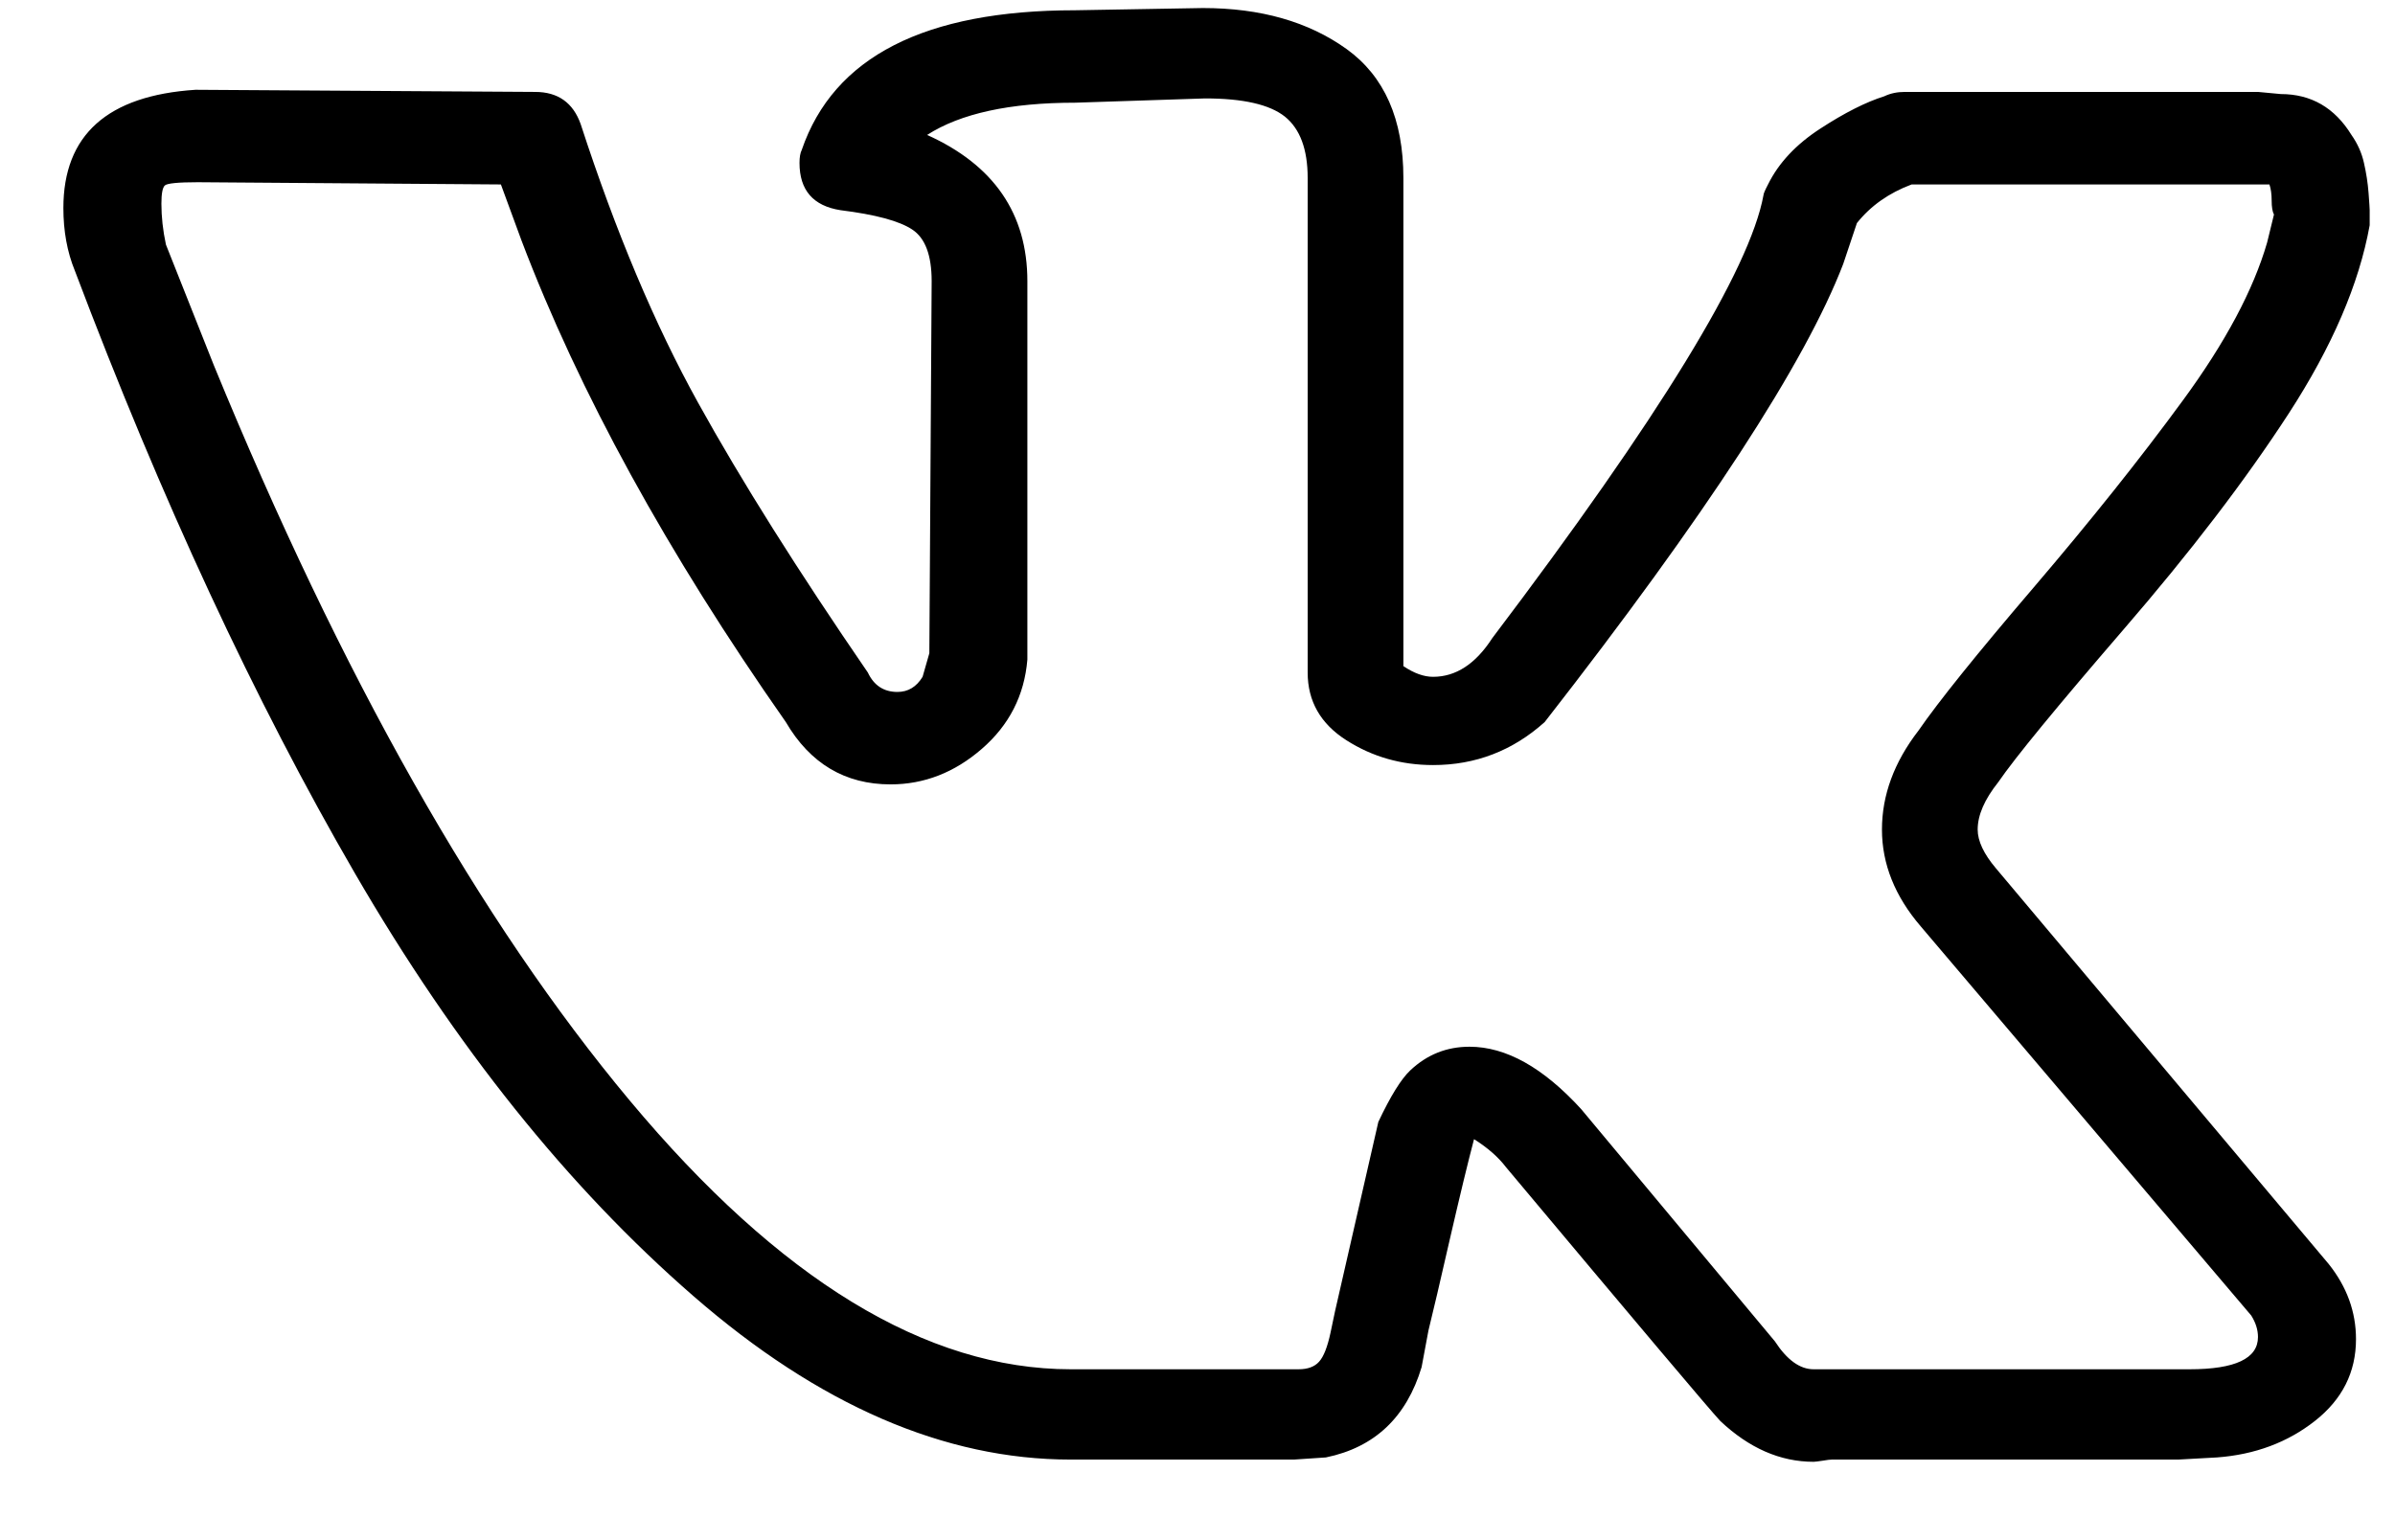
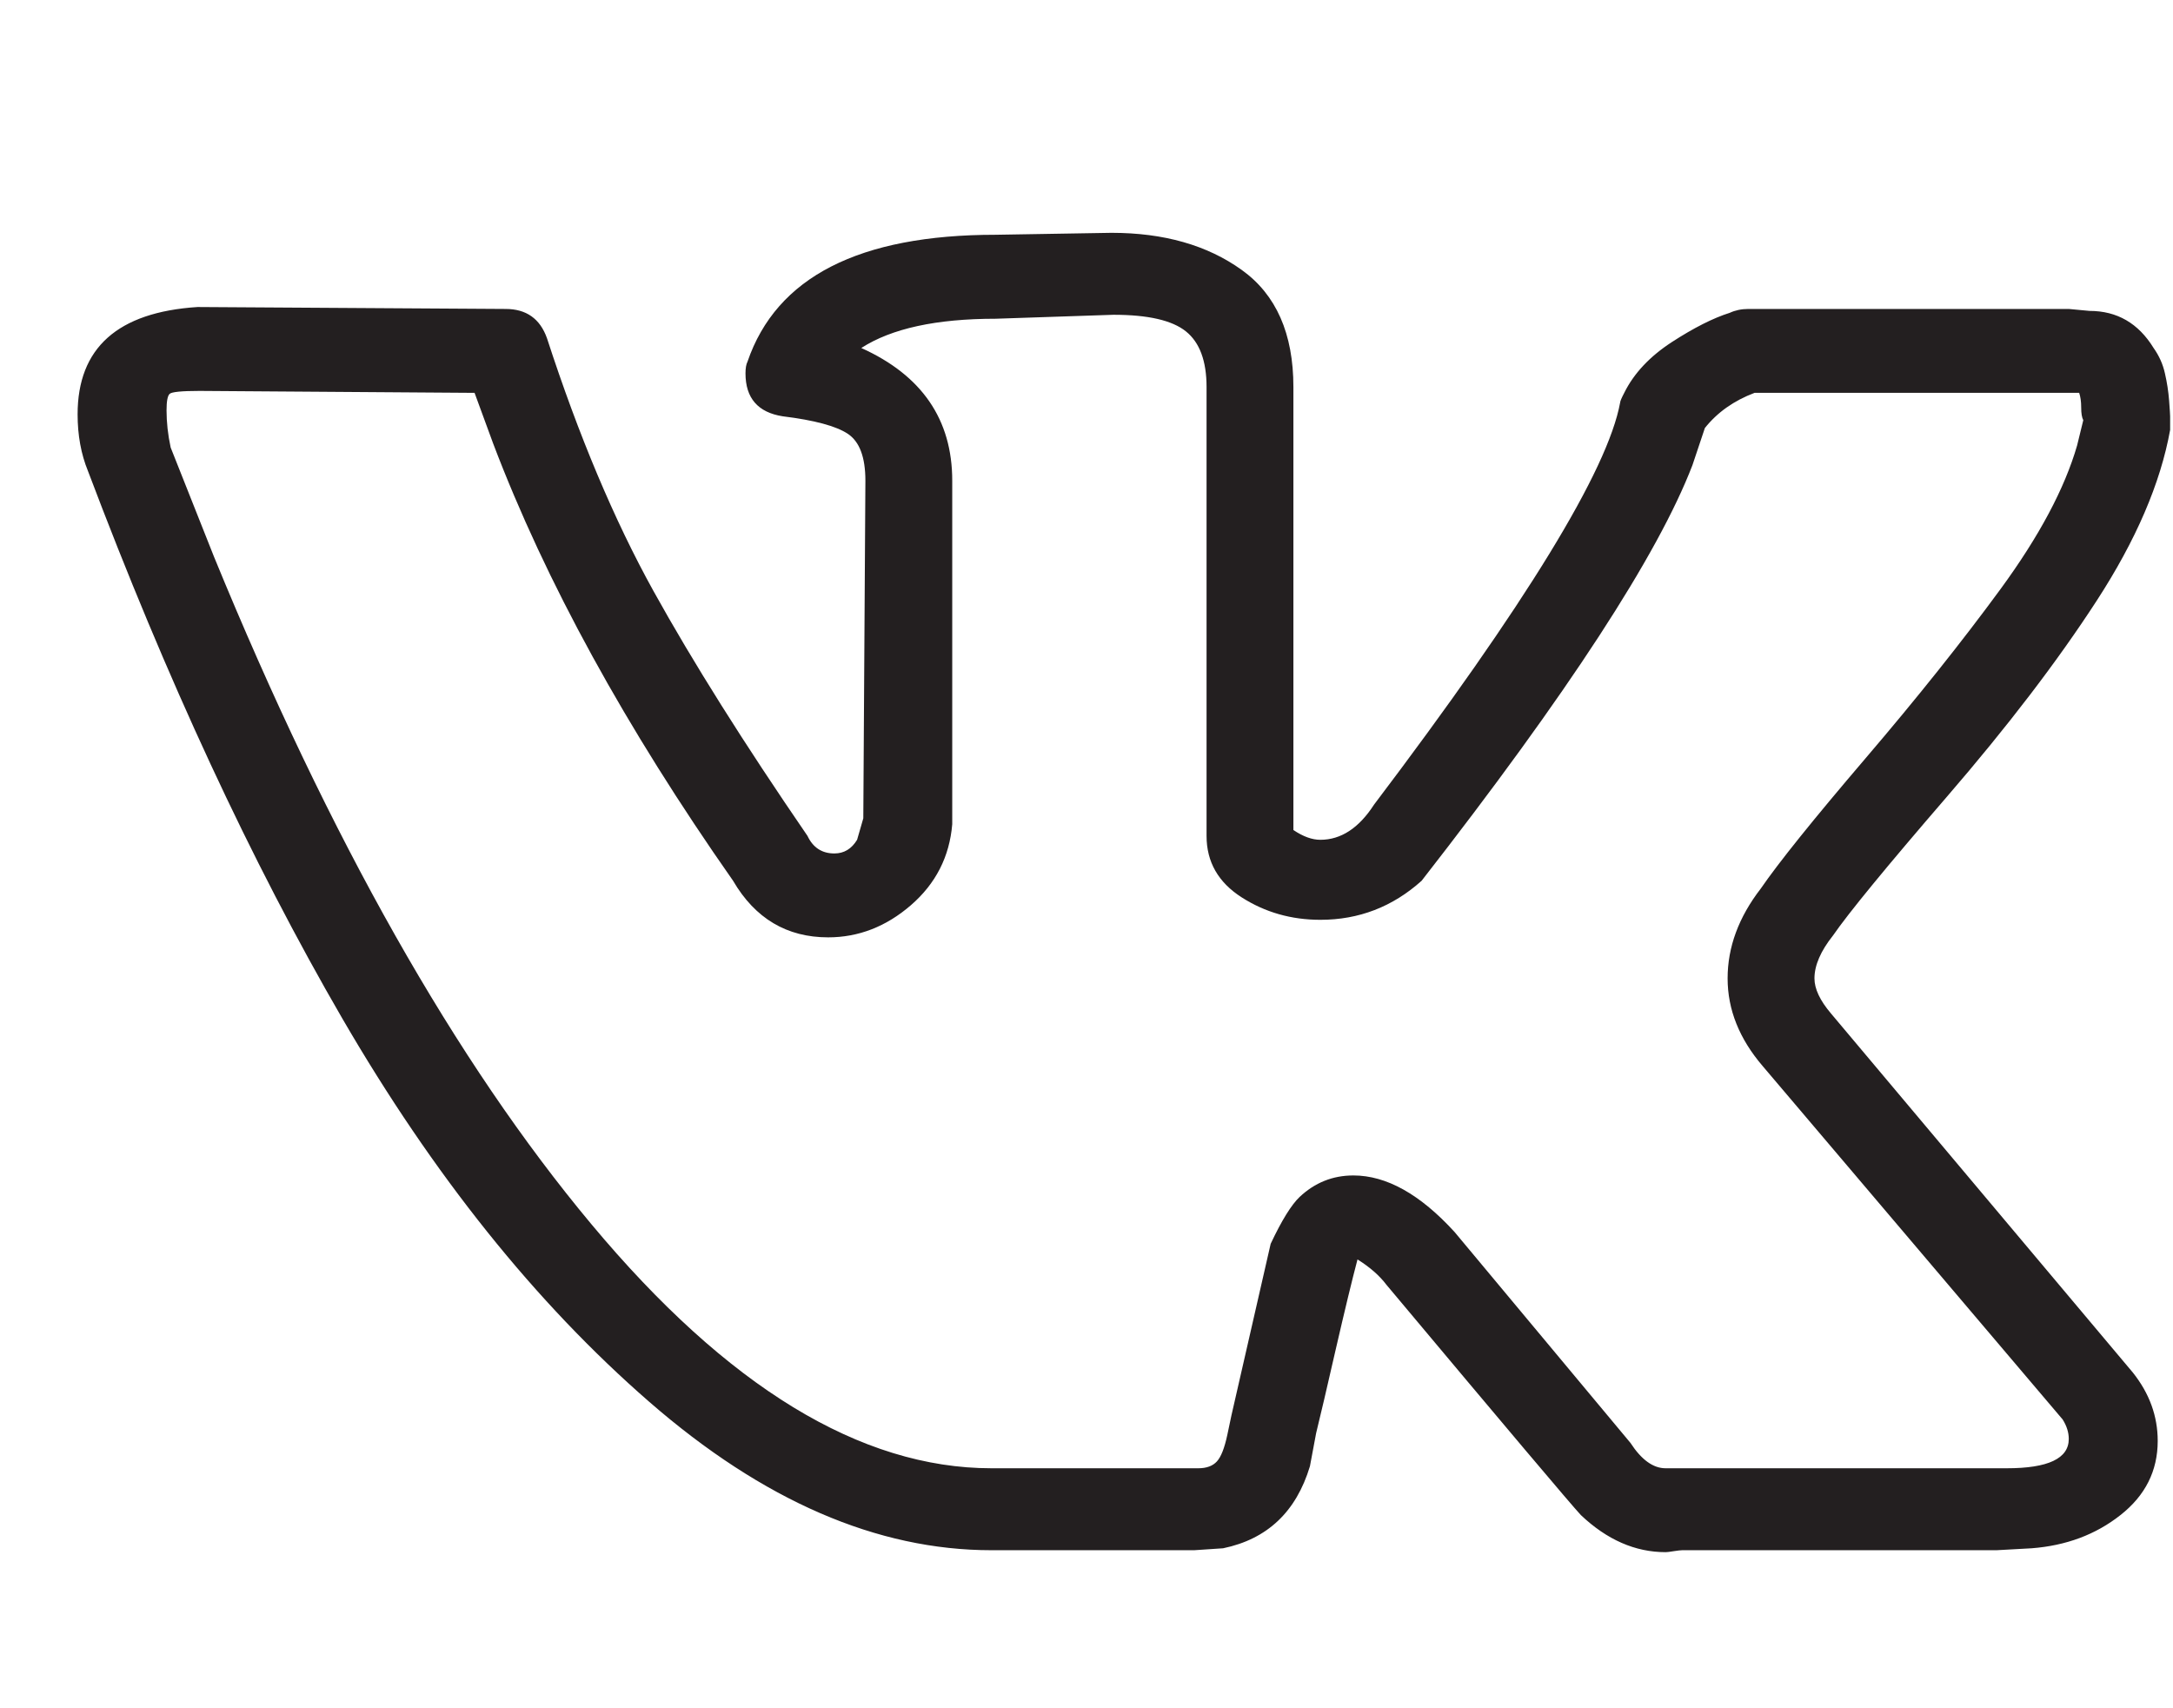
- <svg xmlns="http://www.w3.org/2000/svg" width="28" height="18" viewBox="0 0 28 18" fill="currentColor">
-   <path d="M0.741 2.433C0.741 1.578 1.256 1.117 2.286 1.05L6.256 1.075C6.523 1.075 6.7 1.201 6.789 1.452C7.198 2.71 7.655 3.795 8.161 4.709C8.667 5.623 9.329 6.675 10.146 7.865C10.217 8.016 10.332 8.092 10.492 8.092C10.617 8.092 10.714 8.033 10.786 7.915L10.865 7.639L10.892 3.288C10.892 2.986 10.817 2.785 10.666 2.685C10.515 2.584 10.235 2.509 9.826 2.458C9.507 2.408 9.347 2.224 9.347 1.905C9.347 1.838 9.356 1.788 9.373 1.754C9.746 0.665 10.812 0.12 12.571 0.12L14.063 0.094C14.738 0.094 15.297 0.254 15.741 0.572C16.185 0.891 16.407 1.394 16.407 2.081V7.79C16.532 7.874 16.647 7.915 16.754 7.915C17.02 7.915 17.251 7.765 17.446 7.463C19.4 4.881 20.457 3.154 20.617 2.282C20.617 2.266 20.635 2.224 20.67 2.157C20.794 1.905 20.999 1.687 21.283 1.503C21.567 1.318 21.816 1.193 22.029 1.126C22.1 1.092 22.18 1.075 22.269 1.075H26.398L26.665 1.1C27.02 1.1 27.295 1.26 27.491 1.578C27.562 1.679 27.611 1.788 27.637 1.905C27.664 2.022 27.682 2.14 27.691 2.257C27.7 2.375 27.704 2.442 27.704 2.458V2.634C27.58 3.322 27.264 4.055 26.758 4.835C26.252 5.614 25.608 6.457 24.826 7.362C24.045 8.268 23.556 8.863 23.361 9.148C23.201 9.349 23.121 9.533 23.121 9.701C23.121 9.835 23.192 9.986 23.334 10.154L27.224 14.781C27.438 15.049 27.544 15.342 27.544 15.661C27.544 16.047 27.384 16.365 27.064 16.617C26.745 16.868 26.363 17.011 25.919 17.044L25.466 17.069H21.416C21.398 17.069 21.363 17.073 21.31 17.082C21.256 17.09 21.221 17.095 21.203 17.095C20.812 17.095 20.448 16.935 20.111 16.617C19.986 16.483 19.151 15.493 17.606 13.649C17.517 13.532 17.393 13.423 17.233 13.322C17.162 13.591 17.069 13.976 16.953 14.479C16.838 14.982 16.754 15.342 16.7 15.56L16.62 15.988C16.443 16.575 16.07 16.927 15.501 17.044L15.128 17.069H12.517C11.043 17.069 9.573 16.432 8.108 15.158C6.642 13.884 5.324 12.237 4.151 10.216C2.979 8.196 1.887 5.845 0.874 3.163C0.785 2.945 0.741 2.701 0.741 2.433ZM16.754 8.947C16.381 8.947 16.043 8.85 15.741 8.657C15.439 8.465 15.288 8.2 15.288 7.865V2.081C15.288 1.746 15.199 1.507 15.022 1.364C14.844 1.222 14.533 1.151 14.089 1.151L12.571 1.201C11.807 1.201 11.229 1.327 10.839 1.578C11.62 1.93 12.011 2.5 12.011 3.288V7.714C11.976 8.133 11.798 8.481 11.478 8.758C11.159 9.035 10.803 9.173 10.412 9.173C9.88 9.173 9.471 8.93 9.187 8.444C7.801 6.465 6.771 4.588 6.096 2.81L5.856 2.157L2.313 2.131C2.082 2.131 1.953 2.144 1.927 2.169C1.9 2.194 1.887 2.266 1.887 2.383C1.887 2.534 1.904 2.693 1.94 2.861L2.499 4.269C3.991 7.907 5.612 10.774 7.362 12.87C9.111 14.965 10.83 16.013 12.517 16.013H15.182C15.288 16.013 15.368 15.984 15.421 15.925C15.475 15.866 15.519 15.753 15.555 15.586L15.608 15.334L16.114 13.121C16.256 12.819 16.381 12.618 16.487 12.518C16.683 12.333 16.913 12.241 17.18 12.241C17.606 12.241 18.041 12.484 18.485 12.97L20.75 15.686C20.892 15.904 21.043 16.013 21.203 16.013H25.599C26.132 16.013 26.398 15.887 26.398 15.636C26.398 15.552 26.372 15.468 26.319 15.384L22.455 10.833C22.153 10.481 22.002 10.103 22.002 9.701C22.002 9.299 22.144 8.913 22.429 8.544C22.66 8.209 23.108 7.651 23.774 6.872C24.44 6.092 25.022 5.363 25.519 4.684C26.017 4.005 26.345 3.389 26.505 2.836L26.585 2.509C26.567 2.475 26.558 2.421 26.558 2.345C26.558 2.27 26.549 2.207 26.532 2.157H22.349C22.082 2.257 21.869 2.408 21.709 2.609L21.549 3.087C21.105 4.244 19.942 6.029 18.059 8.444C17.686 8.779 17.251 8.947 16.754 8.947Z" fill="currentColor" />
+ <svg xmlns="http://www.w3.org/2000/svg" width="28" height="22" viewBox="0 0 28 22" fill="none">
+   <path d="M1 5.339C1 4.484 1.515 4.023 2.545 3.956L6.515 3.981C6.782 3.981 6.959 4.107 7.048 4.358C7.457 5.615 7.914 6.701 8.42 7.615C8.926 8.528 9.588 9.58 10.405 10.771C10.476 10.922 10.592 10.997 10.751 10.997C10.876 10.997 10.973 10.938 11.044 10.821L11.124 10.544L11.151 6.194C11.151 5.892 11.076 5.691 10.925 5.59C10.774 5.49 10.494 5.414 10.085 5.364C9.766 5.314 9.606 5.129 9.606 4.811C9.606 4.744 9.615 4.693 9.632 4.66C10.005 3.57 11.071 3.025 12.83 3.025L14.322 3C14.997 3 15.556 3.159 16 3.478C16.444 3.796 16.666 4.299 16.666 4.987V10.695C16.791 10.779 16.906 10.821 17.013 10.821C17.279 10.821 17.51 10.67 17.705 10.368C19.659 7.786 20.716 6.06 20.876 5.188C20.876 5.171 20.894 5.129 20.929 5.062C21.053 4.811 21.258 4.593 21.542 4.408C21.826 4.224 22.075 4.098 22.288 4.031C22.359 3.998 22.439 3.981 22.528 3.981H26.657L26.924 4.006C27.279 4.006 27.554 4.165 27.75 4.484C27.821 4.584 27.87 4.693 27.896 4.811C27.923 4.928 27.941 5.045 27.95 5.163C27.959 5.28 27.963 5.347 27.963 5.364V5.54C27.839 6.227 27.523 6.961 27.017 7.74C26.511 8.52 25.867 9.362 25.085 10.268C24.304 11.173 23.816 11.768 23.62 12.053C23.46 12.254 23.38 12.439 23.38 12.607C23.38 12.741 23.451 12.892 23.593 13.059L27.483 17.686C27.697 17.955 27.803 18.248 27.803 18.567C27.803 18.952 27.643 19.271 27.323 19.522C27.004 19.774 26.622 19.916 26.178 19.95L25.725 19.975H21.675C21.657 19.975 21.622 19.979 21.569 19.987C21.515 19.996 21.48 20 21.462 20C21.071 20 20.707 19.841 20.37 19.522C20.245 19.388 19.41 18.399 17.865 16.555C17.776 16.437 17.652 16.328 17.492 16.228C17.421 16.496 17.328 16.882 17.212 17.385C17.097 17.888 17.013 18.248 16.959 18.466L16.879 18.893C16.702 19.48 16.329 19.832 15.76 19.95L15.387 19.975H12.776C11.302 19.975 9.832 19.338 8.367 18.064C6.901 16.789 5.583 15.142 4.41 13.122C3.238 11.102 2.146 8.75 1.133 6.068C1.044 5.85 1 5.607 1 5.339ZM17.013 11.852C16.64 11.852 16.302 11.756 16 11.563C15.698 11.37 15.547 11.106 15.547 10.771V4.987C15.547 4.651 15.458 4.412 15.281 4.27C15.103 4.127 14.792 4.056 14.348 4.056L12.83 4.107C12.066 4.107 11.489 4.232 11.098 4.484C11.879 4.836 12.27 5.406 12.27 6.194V10.62C12.235 11.039 12.057 11.387 11.737 11.664C11.418 11.94 11.062 12.078 10.671 12.078C10.139 12.078 9.73 11.835 9.446 11.349C8.06 9.371 7.03 7.493 6.355 5.716L6.115 5.062L2.572 5.037C2.341 5.037 2.212 5.05 2.186 5.075C2.159 5.1 2.146 5.171 2.146 5.288C2.146 5.439 2.163 5.599 2.199 5.766L2.758 7.175C4.25 10.813 5.871 13.68 7.621 15.775C9.37 17.871 11.089 18.919 12.776 18.919H15.441C15.547 18.919 15.627 18.889 15.68 18.831C15.734 18.772 15.778 18.659 15.814 18.491L15.867 18.24L16.373 16.027C16.515 15.725 16.64 15.524 16.746 15.423C16.942 15.239 17.172 15.146 17.439 15.146C17.865 15.146 18.3 15.389 18.744 15.876L21.009 18.592C21.151 18.81 21.302 18.919 21.462 18.919H25.858C26.391 18.919 26.657 18.793 26.657 18.541C26.657 18.458 26.631 18.374 26.578 18.29L22.714 13.738C22.412 13.386 22.261 13.009 22.261 12.607C22.261 12.204 22.403 11.819 22.688 11.45C22.919 11.114 23.367 10.557 24.033 9.777C24.699 8.998 25.281 8.268 25.778 7.59C26.276 6.91 26.604 6.294 26.764 5.741L26.844 5.414C26.826 5.381 26.817 5.326 26.817 5.251C26.817 5.175 26.808 5.112 26.791 5.062H22.608C22.341 5.163 22.128 5.314 21.968 5.515L21.808 5.993C21.364 7.149 20.201 8.935 18.318 11.349C17.945 11.684 17.51 11.852 17.013 11.852Z" fill="#231F20" />
</svg>
